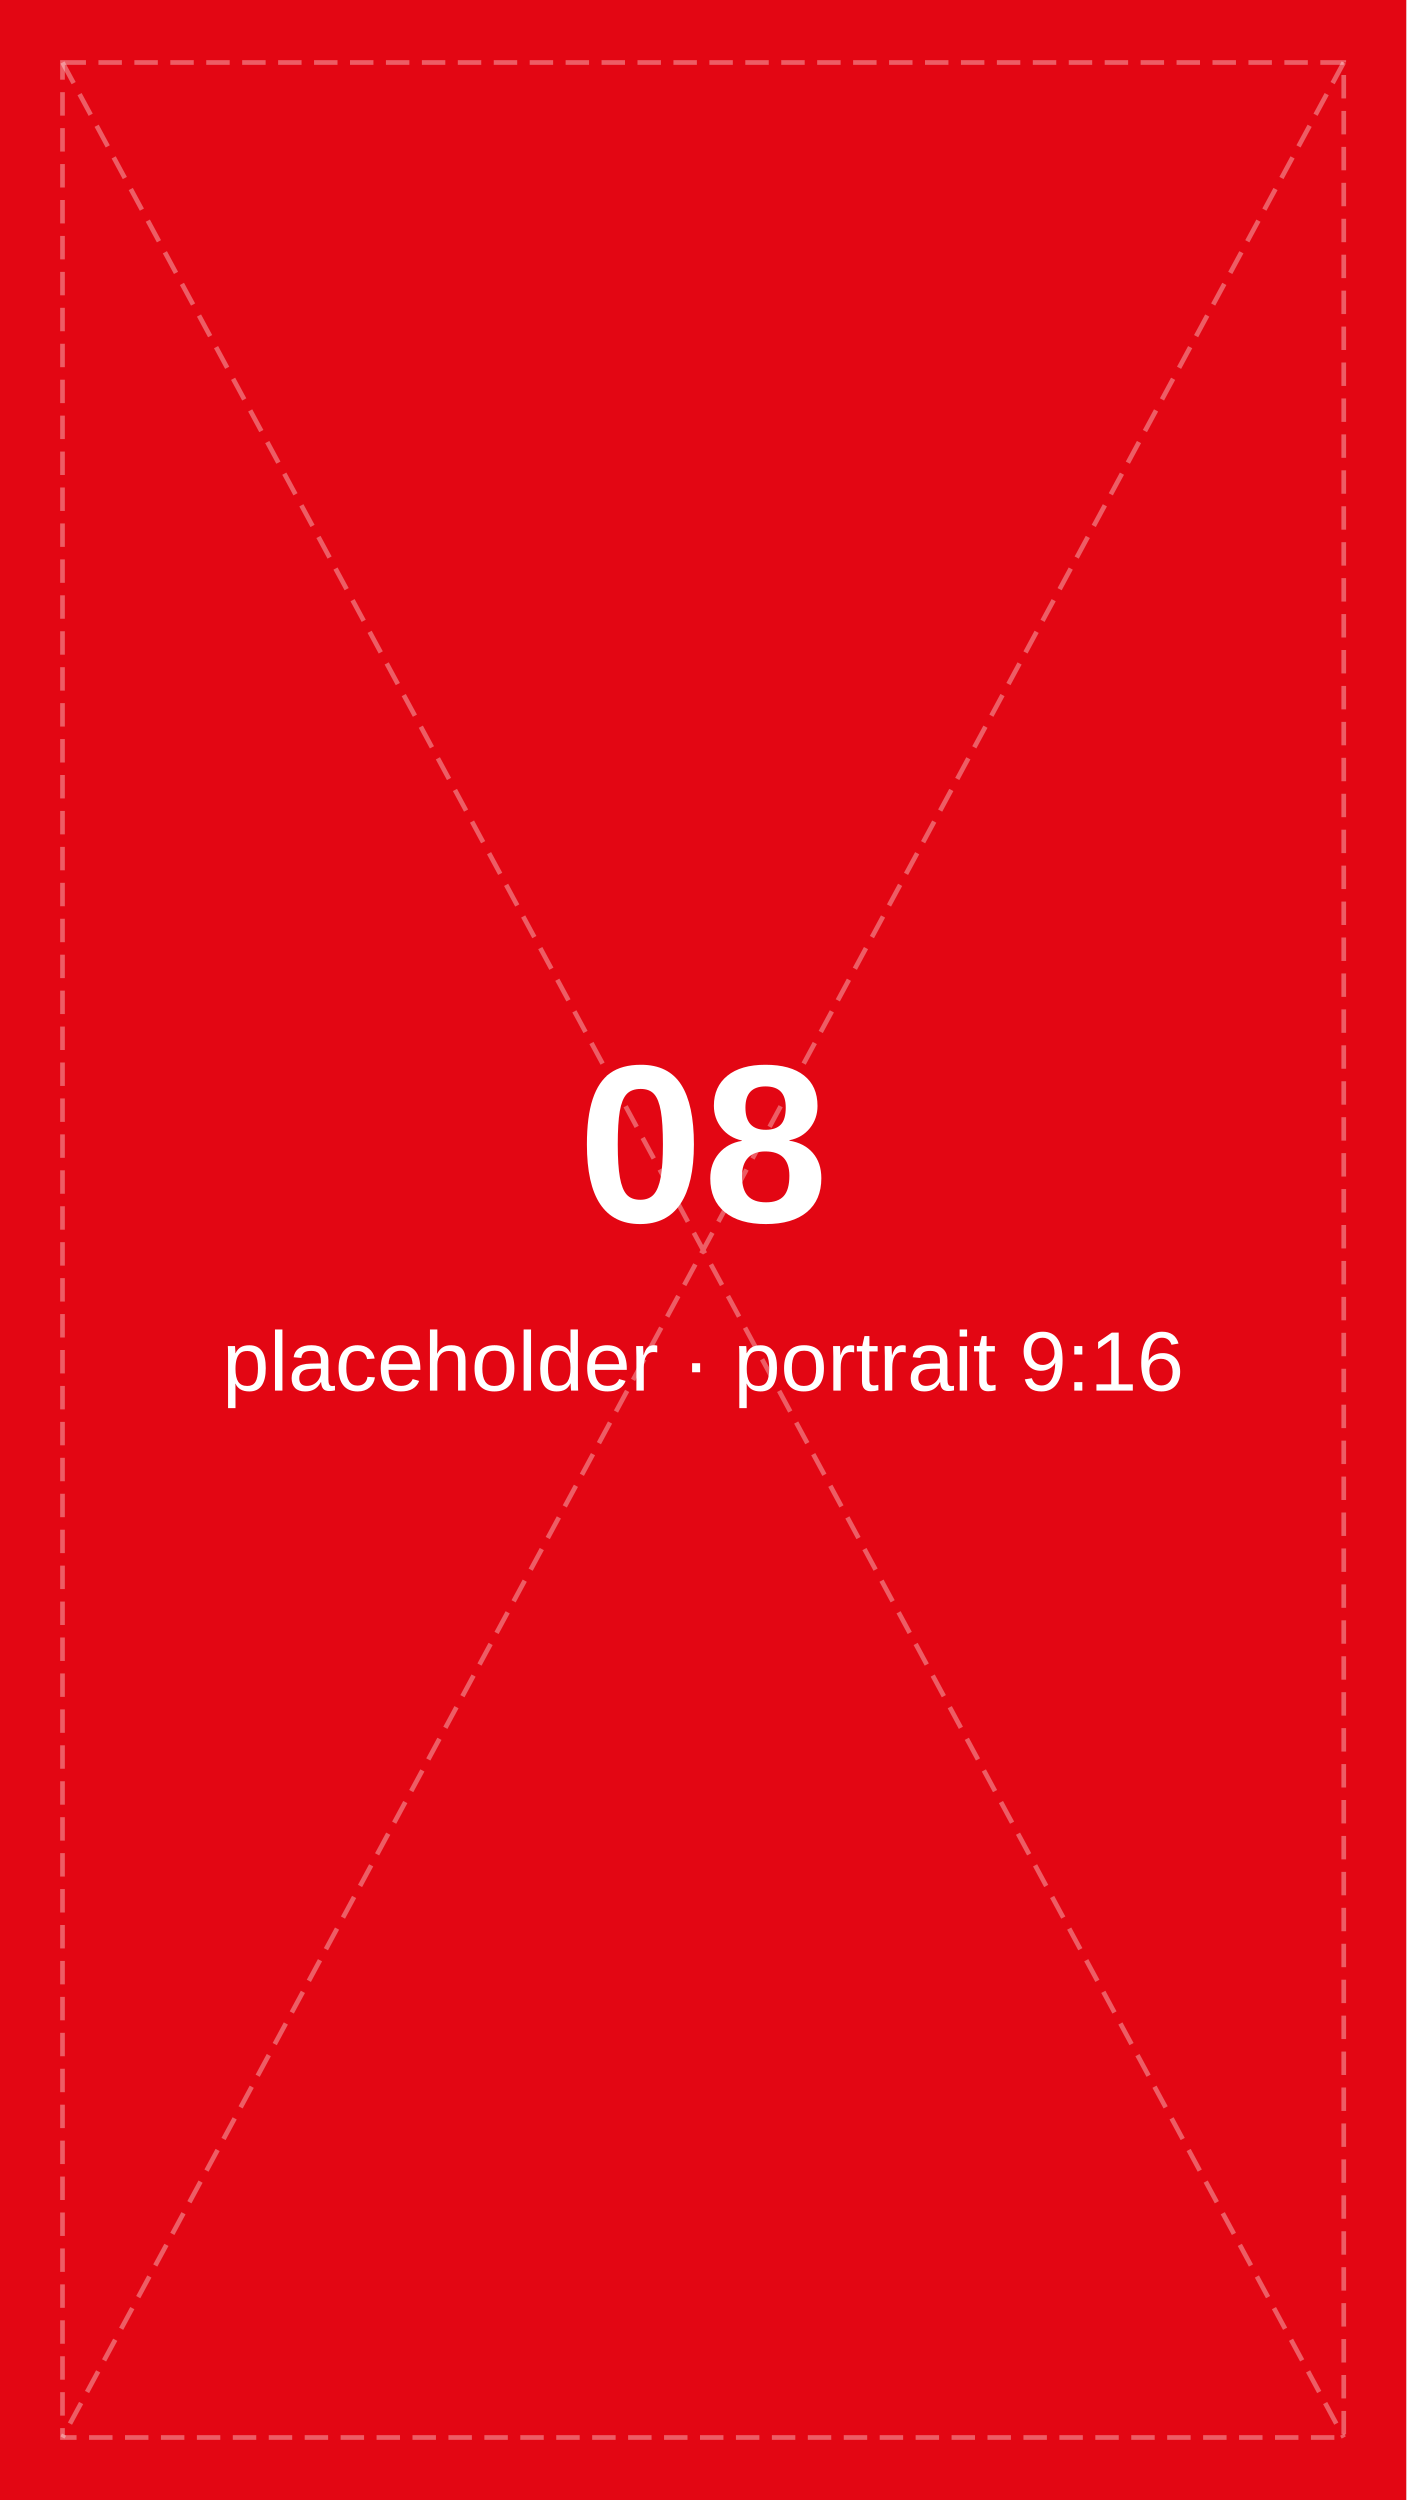
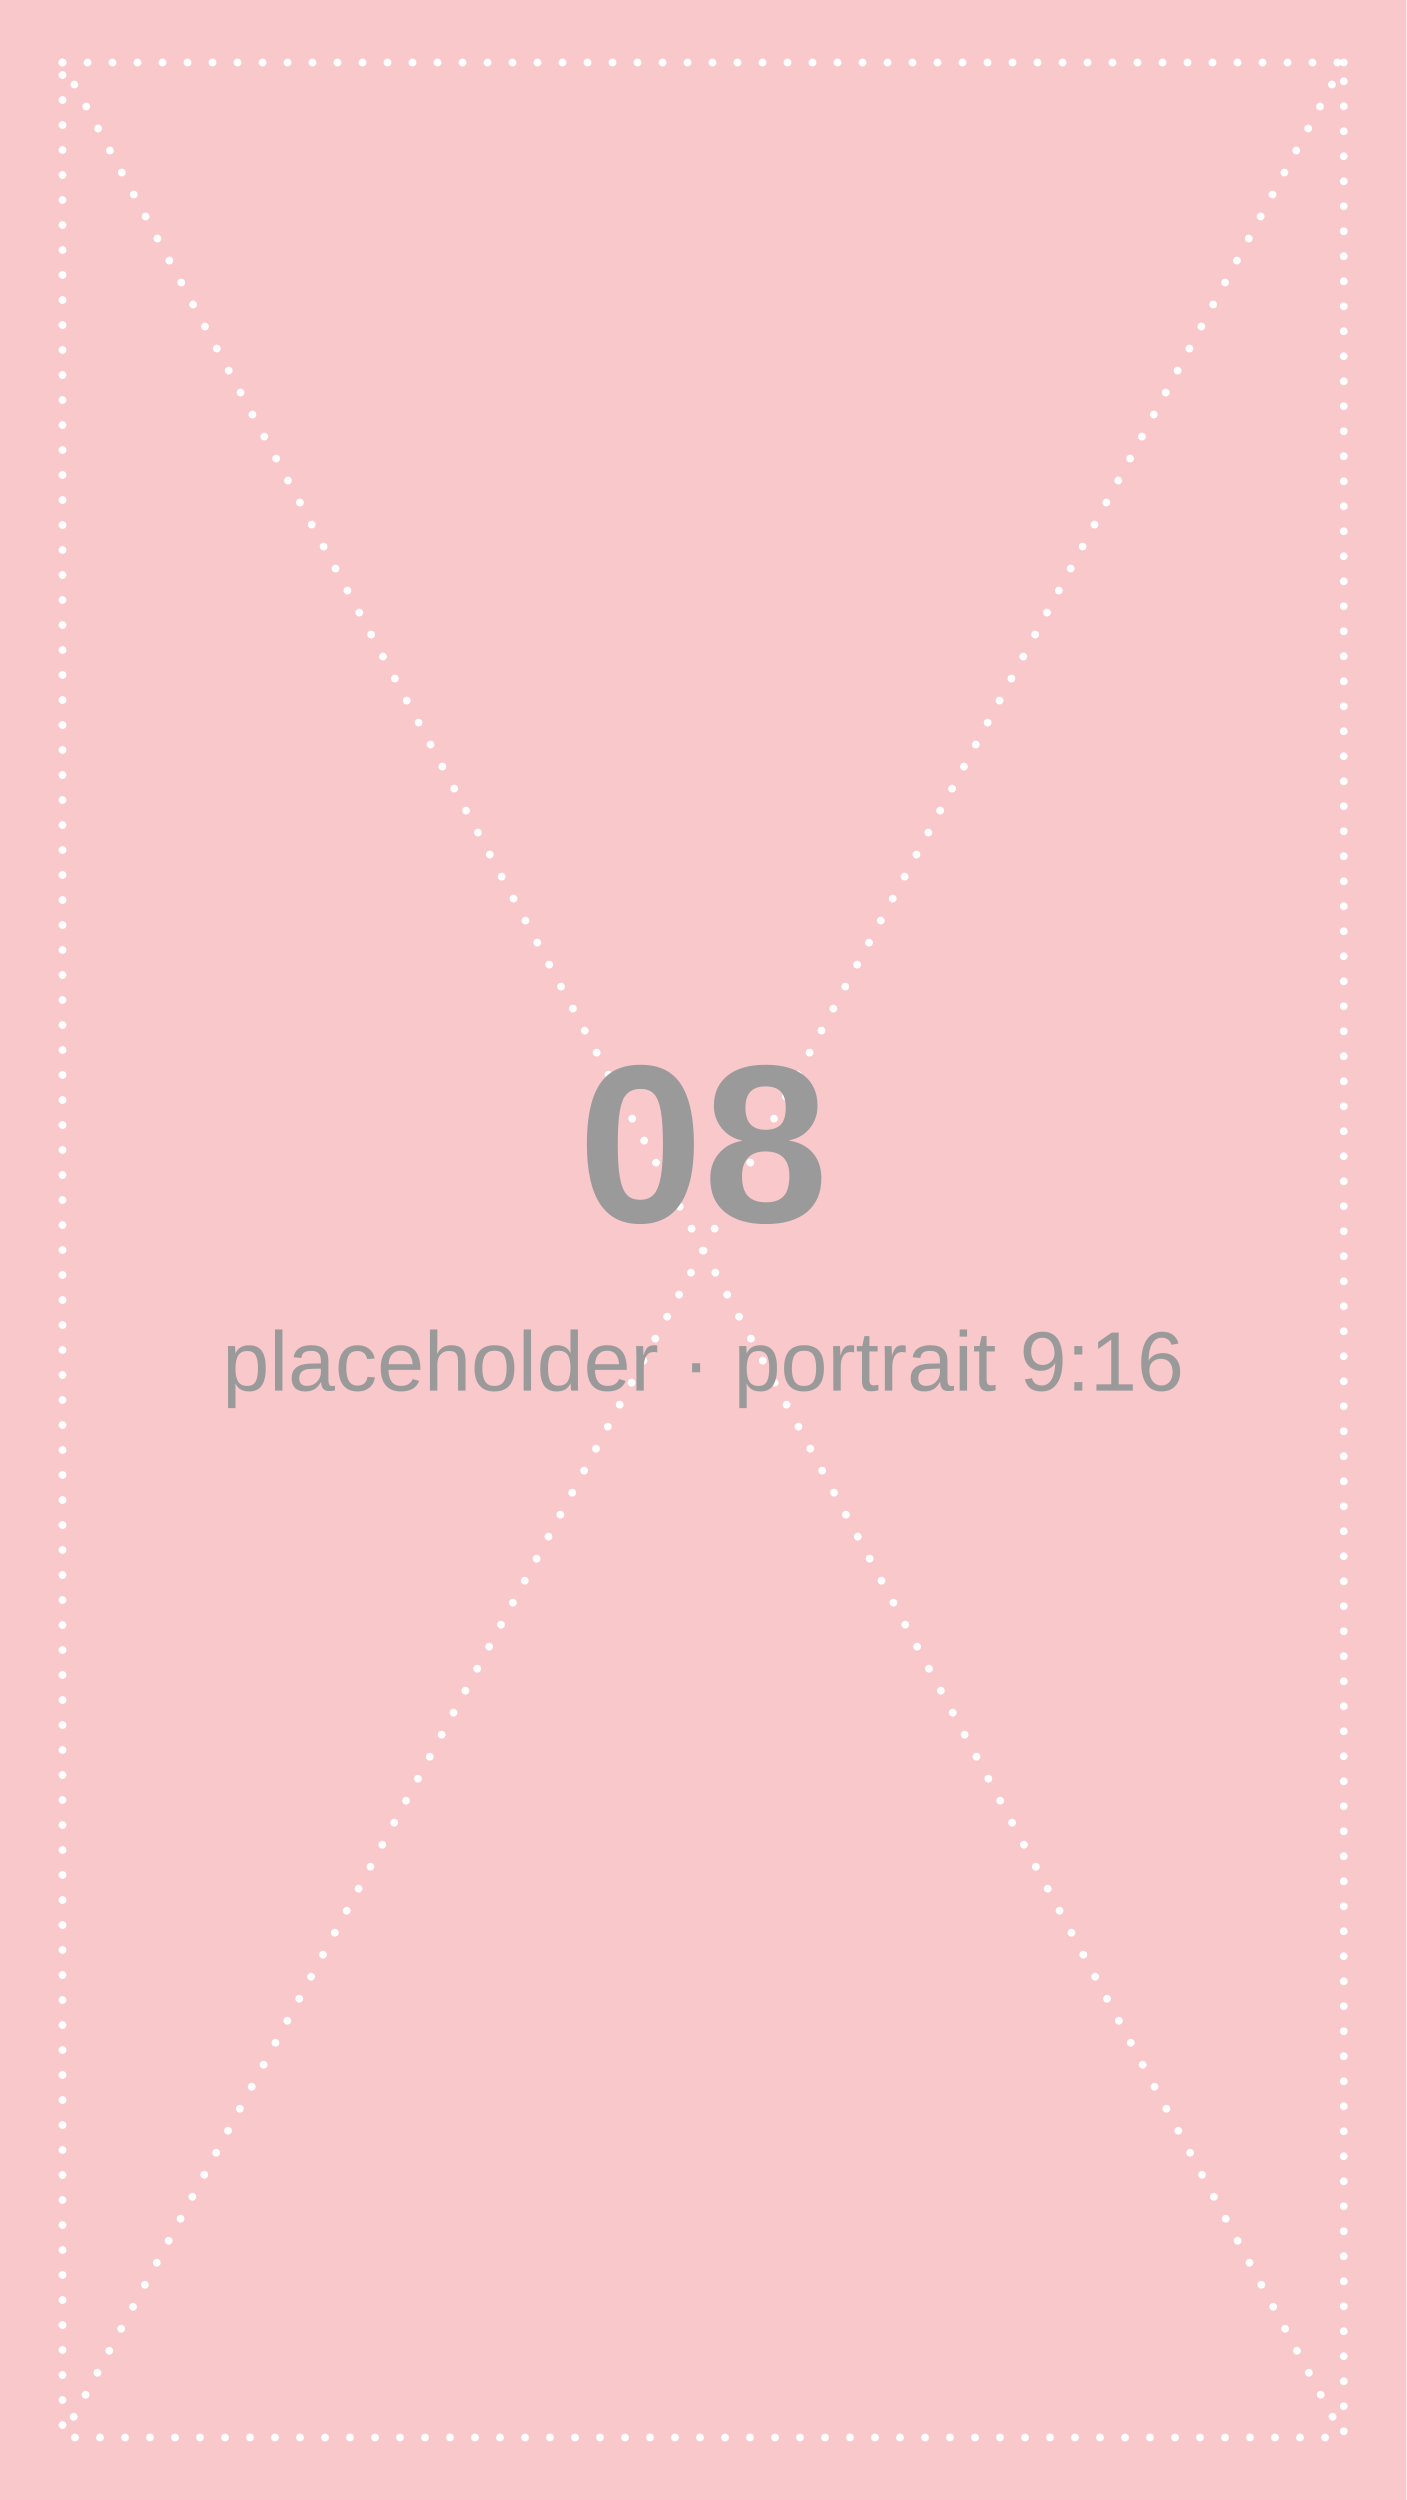
<svg xmlns="http://www.w3.org/2000/svg" width="900" height="1600" viewBox="0 0 900 1600">
-   <rect width="900" height="1600" fill="#e30613" />
-   <g stroke="#fff" stroke-opacity=".35" stroke-width="3" stroke-dasharray="15 8" fill="none">
+   <rect width="900" height="1600" fill="#f9c8cb" />
+   <g stroke="#ffffff" stroke-width="5" stroke-linecap="round" stroke-dasharray="0 16" fill="none">
    <rect x="40" y="40" width="820" height="1520" />
    <path d="M40 40L860 1560M860 40L40 1560" />
  </g>
-   <g font-family="Calibri,Carlito,Arial,sans-serif" fill="#fff" text-anchor="middle">
+   <g font-family="Calibri,Carlito,Arial,sans-serif" fill="#9a9a9a" text-anchor="middle">
    <text x="450.0" y="782.0" font-size="144" font-weight="700">08</text>
    <text x="450.0" y="890.0" font-size="54">placeholder · portrait 9:16</text>
  </g>
</svg>
